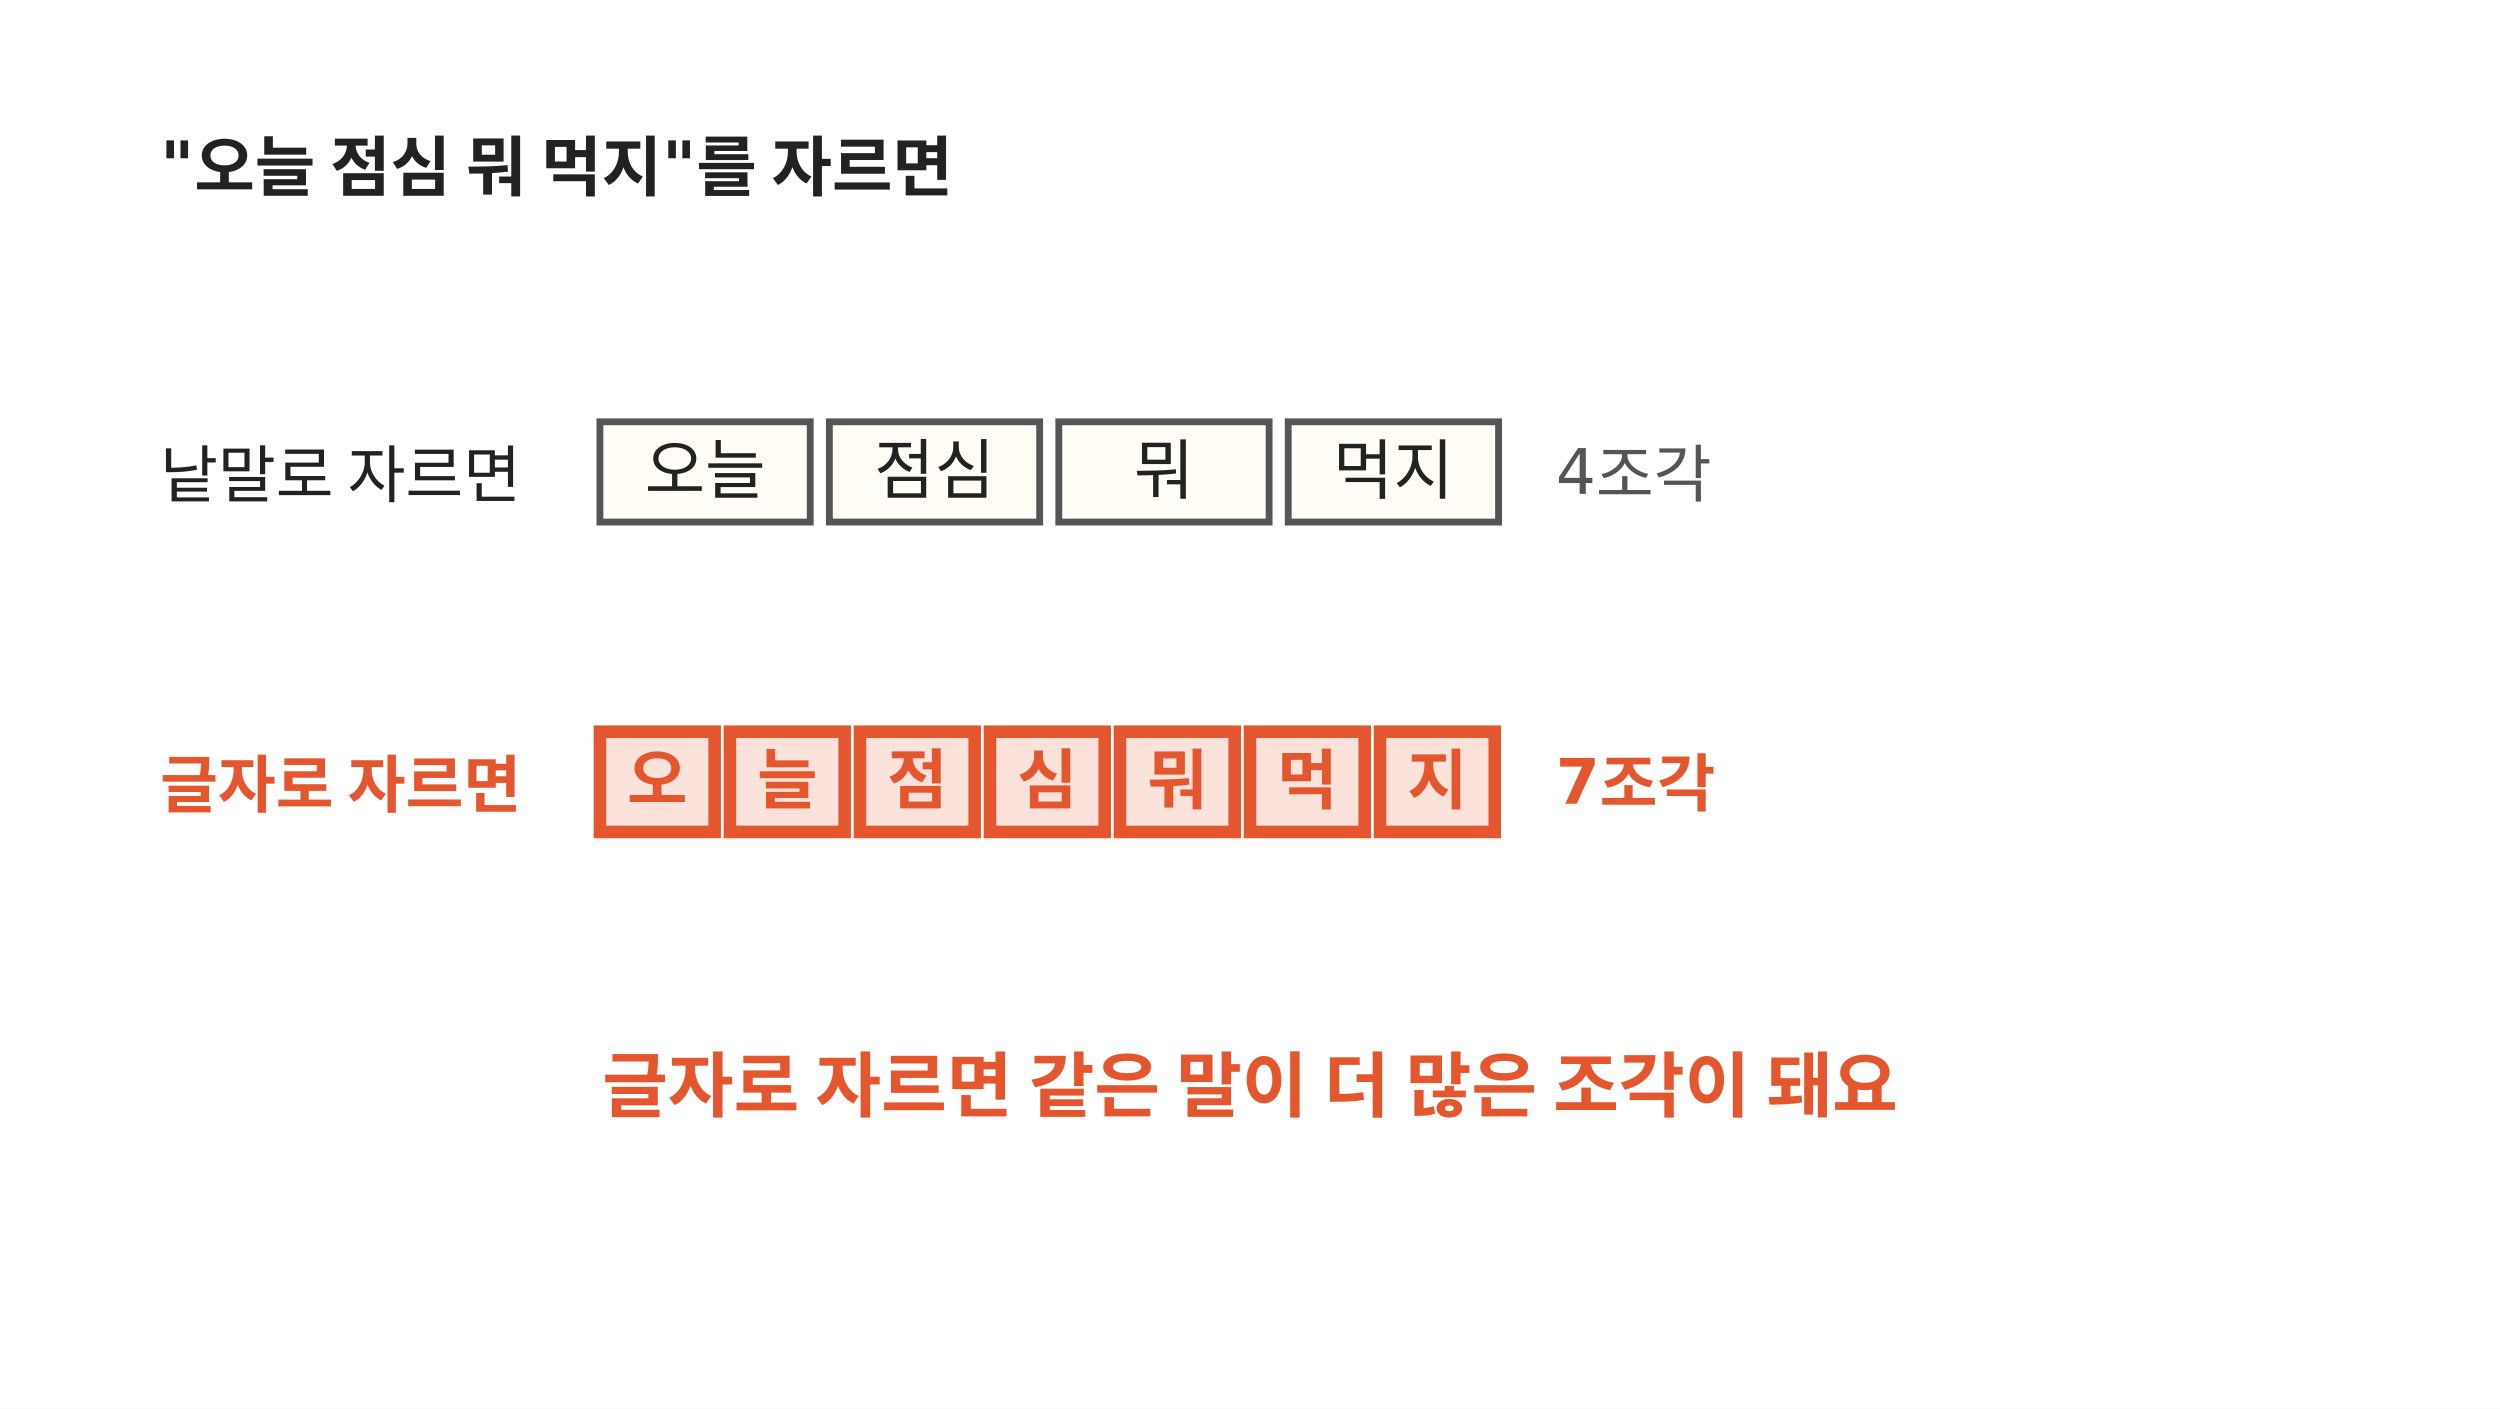
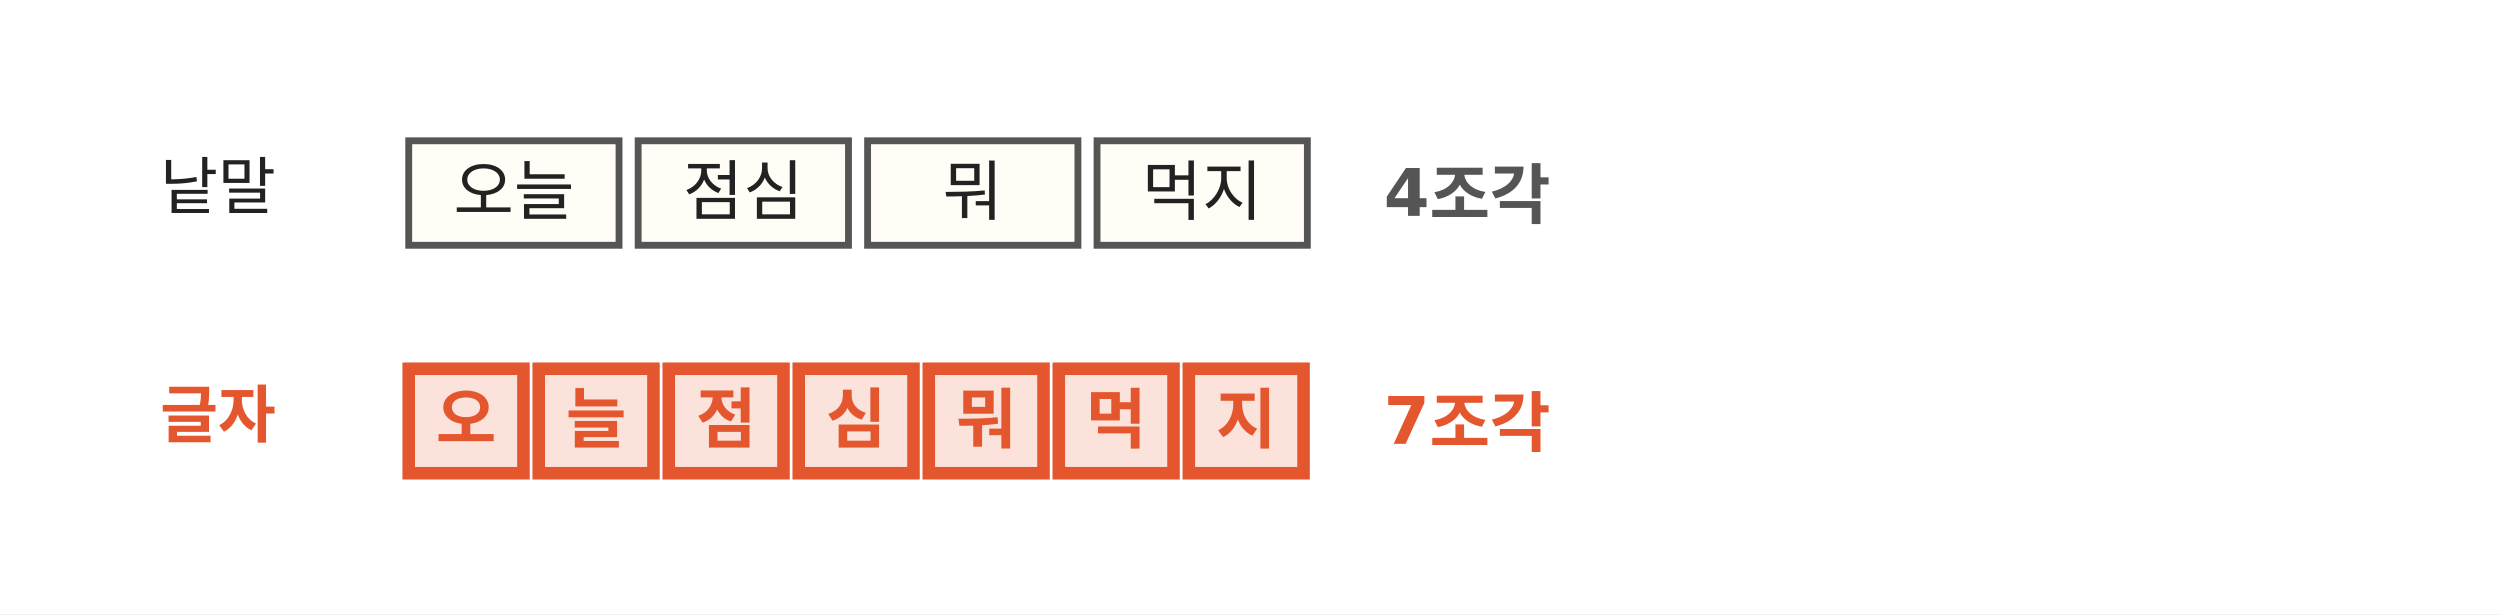
- <svg xmlns="http://www.w3.org/2000/svg" width="437.76pt" height="246.672pt" viewBox="0 0 437.76 246.672" version="1.1">
+ <svg xmlns="http://www.w3.org/2000/svg" width="437.76pt" height="107.518pt" viewBox="0 0 437.76 107.518" version="1.1">
  <defs>
    <style type="text/css">*{stroke-linejoin: round; stroke-linecap: butt}</style>
  </defs>
  <g id="figure_1">
    <g id="patch_1">
-       <path d="M 0 246.672  L 437.76 246.672  L 437.76 0  L 0 0  z " style="fill: #ffffff" />
+       <path d="M 0 107.518  L 437.76 107.518  L 437.76 -0  L 0 -0  z " style="fill: #ffffff" />
    </g>
    <g id="axes_1">
      <g id="patch_2">
-         <path d="M 18 228.672  L 419.76 228.672  L 419.76 18  L 18 18  L 18 228.672  z " clip-path="url(#pbb0cda0080)" style="fill: none" />
+         <path d="M 18 89.518  L 419.76 89.518  L 419.76 18  L 18 18  L 18 89.518  z " clip-path="url(#pdfab5ad895)" style="fill: none" />
      </g>
      <g id="patch_3">
-         <path d="M 105.048 91.416  L 141.876 91.416  L 141.876 73.86  L 105.048 73.86  z " clip-path="url(#pbb0cda0080)" style="fill: #fffdf5; stroke: #555555; stroke-width: 1.2; stroke-linejoin: miter" />
+         <path d="M 71.568 42.948  L 108.396 42.948  L 108.396 24.653  L 71.568 24.653  z " clip-path="url(#pdfab5ad895)" style="fill: #fffdf5; stroke: #555555; stroke-width: 1.2; stroke-linejoin: miter" />
      </g>
      <g id="patch_4">
-         <path d="M 145.224 91.416  L 182.052 91.416  L 182.052 73.86  L 145.224 73.86  z " clip-path="url(#pbb0cda0080)" style="fill: #fffdf5; stroke: #555555; stroke-width: 1.2; stroke-linejoin: miter" />
+         <path d="M 111.744 42.948  L 148.572 42.948  L 148.572 24.653  L 111.744 24.653  z " clip-path="url(#pdfab5ad895)" style="fill: #fffdf5; stroke: #555555; stroke-width: 1.2; stroke-linejoin: miter" />
      </g>
      <g id="patch_5">
-         <path d="M 185.4 91.416  L 222.228 91.416  L 222.228 73.86  L 185.4 73.86  z " clip-path="url(#pbb0cda0080)" style="fill: #fffdf5; stroke: #555555; stroke-width: 1.2; stroke-linejoin: miter" />
+         <path d="M 151.92 42.948  L 188.748 42.948  L 188.748 24.653  L 151.92 24.653  z " clip-path="url(#pdfab5ad895)" style="fill: #fffdf5; stroke: #555555; stroke-width: 1.2; stroke-linejoin: miter" />
      </g>
      <g id="patch_6">
-         <path d="M 225.576 91.416  L 262.404 91.416  L 262.404 73.86  L 225.576 73.86  z " clip-path="url(#pbb0cda0080)" style="fill: #fffdf5; stroke: #555555; stroke-width: 1.2; stroke-linejoin: miter" />
+         <path d="M 192.096 42.948  L 228.924 42.948  L 228.924 24.653  L 192.096 24.653  z " clip-path="url(#pdfab5ad895)" style="fill: #fffdf5; stroke: #555555; stroke-width: 1.2; stroke-linejoin: miter" />
      </g>
      <g id="patch_7">
-         <path d="M 105.048 145.68  L 125.136 145.68  L 125.136 128.124  L 105.048 128.124  z " clip-path="url(#pbb0cda0080)" style="fill: #fbe3dc; stroke: #e4572e; stroke-width: 2.2; stroke-linejoin: miter" />
+         <path d="M 71.568 82.865  L 91.656 82.865  L 91.656 64.57  L 71.568 64.57  z " clip-path="url(#pdfab5ad895)" style="fill: #fbe3dc; stroke: #e4572e; stroke-width: 2.2; stroke-linejoin: miter" />
      </g>
      <g id="patch_8">
-         <path d="M 127.814 145.68  L 147.902 145.68  L 147.902 128.124  L 127.814 128.124  z " clip-path="url(#pbb0cda0080)" style="fill: #fbe3dc; stroke: #e4572e; stroke-width: 2.2; stroke-linejoin: miter" />
+         <path d="M 94.334 82.865  L 114.422 82.865  L 114.422 64.57  L 94.334 64.57  z " clip-path="url(#pdfab5ad895)" style="fill: #fbe3dc; stroke: #e4572e; stroke-width: 2.2; stroke-linejoin: miter" />
      </g>
      <g id="patch_9">
-         <path d="M 150.581 145.68  L 170.669 145.68  L 170.669 128.124  L 150.581 128.124  z " clip-path="url(#pbb0cda0080)" style="fill: #fbe3dc; stroke: #e4572e; stroke-width: 2.2; stroke-linejoin: miter" />
+         <path d="M 117.101 82.865  L 137.189 82.865  L 137.189 64.57  L 117.101 64.57  z " clip-path="url(#pdfab5ad895)" style="fill: #fbe3dc; stroke: #e4572e; stroke-width: 2.2; stroke-linejoin: miter" />
      </g>
      <g id="patch_10">
-         <path d="M 173.347 145.68  L 193.435 145.68  L 193.435 128.124  L 173.347 128.124  z " clip-path="url(#pbb0cda0080)" style="fill: #fbe3dc; stroke: #e4572e; stroke-width: 2.2; stroke-linejoin: miter" />
+         <path d="M 139.867 82.865  L 159.955 82.865  L 159.955 64.57  L 139.867 64.57  z " clip-path="url(#pdfab5ad895)" style="fill: #fbe3dc; stroke: #e4572e; stroke-width: 2.2; stroke-linejoin: miter" />
      </g>
      <g id="patch_11">
-         <path d="M 196.114 145.68  L 216.202 145.68  L 216.202 128.124  L 196.114 128.124  z " clip-path="url(#pbb0cda0080)" style="fill: #fbe3dc; stroke: #e4572e; stroke-width: 2.2; stroke-linejoin: miter" />
+         <path d="M 162.634 82.865  L 182.722 82.865  L 182.722 64.57  L 162.634 64.57  z " clip-path="url(#pdfab5ad895)" style="fill: #fbe3dc; stroke: #e4572e; stroke-width: 2.2; stroke-linejoin: miter" />
      </g>
      <g id="patch_12">
-         <path d="M 218.88 145.68  L 238.968 145.68  L 238.968 128.124  L 218.88 128.124  z " clip-path="url(#pbb0cda0080)" style="fill: #fbe3dc; stroke: #e4572e; stroke-width: 2.2; stroke-linejoin: miter" />
+         <path d="M 185.4 82.865  L 205.488 82.865  L 205.488 64.57  L 185.4 64.57  z " clip-path="url(#pdfab5ad895)" style="fill: #fbe3dc; stroke: #e4572e; stroke-width: 2.2; stroke-linejoin: miter" />
      </g>
      <g id="patch_13">
-         <path d="M 241.646 145.68  L 261.734 145.68  L 261.734 128.124  L 241.646 128.124  z " clip-path="url(#pbb0cda0080)" style="fill: #fbe3dc; stroke: #e4572e; stroke-width: 2.2; stroke-linejoin: miter" />
+         <path d="M 208.166 82.865  L 228.254 82.865  L 228.254 64.57  L 208.166 64.57  z " clip-path="url(#pdfab5ad895)" style="fill: #fbe3dc; stroke: #e4572e; stroke-width: 2.2; stroke-linejoin: miter" />
      </g>
      <g id="text_1">
-         <text style="fill: #222222; font: 700 11.5px 'Apple SD Gothic Neo', 'Noto Sans KR', 'Malgun Gothic', 'DejaVu Sans', 'Bitstream Vera Sans', 'Computer Modern Sans Serif', 'Lucida Grande', 'Verdana', 'Geneva', 'Lucid', 'Arial', 'Helvetica', 'Avant Garde', sans-serif; text-anchor: start" x="28.044" y="32.98" transform="rotate(-0 28.044 32.97958)">"오늘 점심 뭐 먹지"를 자르면</text>
+         <text style="fill: #222222; font: 11px 'Apple SD Gothic Neo', 'Noto Sans KR', 'Malgun Gothic', 'DejaVu Sans', 'Bitstream Vera Sans', 'Computer Modern Sans Serif', 'Lucida Grande', 'Verdana', 'Geneva', 'Lucid', 'Arial', 'Helvetica', 'Avant Garde', sans-serif; text-anchor: start" x="28.044" y="36.578" transform="rotate(-0 28.044 36.57818)">낱말</text>
      </g>
      <g id="text_2">
-         <text style="fill: #222222; font: 11px 'Apple SD Gothic Neo', 'Noto Sans KR', 'Malgun Gothic', 'DejaVu Sans', 'Bitstream Vera Sans', 'Computer Modern Sans Serif', 'Lucida Grande', 'Verdana', 'Geneva', 'Lucid', 'Arial', 'Helvetica', 'Avant Garde', sans-serif; text-anchor: start" x="28.044" y="87.078" transform="rotate(-0 28.044 87.07803)">낱말로 자르면</text>
+         <text style="fill: #222222; font: 11.5px 'Apple SD Gothic Neo', 'Noto Sans KR', 'Malgun Gothic', 'DejaVu Sans', 'Bitstream Vera Sans', 'Computer Modern Sans Serif', 'Lucida Grande', 'Verdana', 'Geneva', 'Lucid', 'Arial', 'Helvetica', 'Avant Garde', sans-serif; text-anchor: middle" x="89.982" y="37.55" transform="rotate(-0 89.982 37.54958)">오늘</text>
      </g>
      <g id="text_3">
-         <text style="fill: #222222; font: 11.5px 'Apple SD Gothic Neo', 'Noto Sans KR', 'Malgun Gothic', 'DejaVu Sans', 'Bitstream Vera Sans', 'Computer Modern Sans Serif', 'Lucida Grande', 'Verdana', 'Geneva', 'Lucid', 'Arial', 'Helvetica', 'Avant Garde', sans-serif; text-anchor: middle" x="123.462" y="86.387" transform="rotate(-0 123.462 86.38718)">오늘</text>
+         <text style="fill: #222222; font: 11.5px 'Apple SD Gothic Neo', 'Noto Sans KR', 'Malgun Gothic', 'DejaVu Sans', 'Bitstream Vera Sans', 'Computer Modern Sans Serif', 'Lucida Grande', 'Verdana', 'Geneva', 'Lucid', 'Arial', 'Helvetica', 'Avant Garde', sans-serif; text-anchor: middle" x="130.158" y="37.55" transform="rotate(-0 130.158 37.54958)">점심</text>
      </g>
      <g id="text_4">
-         <text style="fill: #222222; font: 11.5px 'Apple SD Gothic Neo', 'Noto Sans KR', 'Malgun Gothic', 'DejaVu Sans', 'Bitstream Vera Sans', 'Computer Modern Sans Serif', 'Lucida Grande', 'Verdana', 'Geneva', 'Lucid', 'Arial', 'Helvetica', 'Avant Garde', sans-serif; text-anchor: middle" x="163.638" y="86.387" transform="rotate(-0 163.638 86.38718)">점심</text>
+         <text style="fill: #222222; font: 11.5px 'Apple SD Gothic Neo', 'Noto Sans KR', 'Malgun Gothic', 'DejaVu Sans', 'Bitstream Vera Sans', 'Computer Modern Sans Serif', 'Lucida Grande', 'Verdana', 'Geneva', 'Lucid', 'Arial', 'Helvetica', 'Avant Garde', sans-serif; text-anchor: middle" x="170.334" y="37.608" transform="rotate(-0 170.334 37.60798)">뭐</text>
      </g>
      <g id="text_5">
-         <text style="fill: #222222; font: 11.5px 'Apple SD Gothic Neo', 'Noto Sans KR', 'Malgun Gothic', 'DejaVu Sans', 'Bitstream Vera Sans', 'Computer Modern Sans Serif', 'Lucida Grande', 'Verdana', 'Geneva', 'Lucid', 'Arial', 'Helvetica', 'Avant Garde', sans-serif; text-anchor: middle" x="203.814" y="86.446" transform="rotate(-0 203.814 86.44558)">뭐</text>
+         <text style="fill: #222222; font: 11.5px 'Apple SD Gothic Neo', 'Noto Sans KR', 'Malgun Gothic', 'DejaVu Sans', 'Bitstream Vera Sans', 'Computer Modern Sans Serif', 'Lucida Grande', 'Verdana', 'Geneva', 'Lucid', 'Arial', 'Helvetica', 'Avant Garde', sans-serif; text-anchor: middle" x="210.51" y="37.608" transform="rotate(-0 210.51 37.60798)">먹지</text>
      </g>
      <g id="text_6">
-         <text style="fill: #222222; font: 11.5px 'Apple SD Gothic Neo', 'Noto Sans KR', 'Malgun Gothic', 'DejaVu Sans', 'Bitstream Vera Sans', 'Computer Modern Sans Serif', 'Lucida Grande', 'Verdana', 'Geneva', 'Lucid', 'Arial', 'Helvetica', 'Avant Garde', sans-serif; text-anchor: middle" x="243.99" y="86.446" transform="rotate(-0 243.99 86.44558)">먹지</text>
+         <text style="fill: #555555; font: 700 11.5px 'Apple SD Gothic Neo', 'Noto Sans KR', 'Malgun Gothic', 'DejaVu Sans', 'Bitstream Vera Sans', 'Computer Modern Sans Serif', 'Lucida Grande', 'Verdana', 'Geneva', 'Lucid', 'Arial', 'Helvetica', 'Avant Garde', sans-serif; text-anchor: start" x="242.316" y="37.808" transform="rotate(-0 242.316 37.80844)">4조각</text>
      </g>
      <g id="text_7">
-         <text style="fill: #555555; font: 11px 'Apple SD Gothic Neo', 'Noto Sans KR', 'Malgun Gothic', 'DejaVu Sans', 'Bitstream Vera Sans', 'Computer Modern Sans Serif', 'Lucida Grande', 'Verdana', 'Geneva', 'Lucid', 'Arial', 'Helvetica', 'Avant Garde', sans-serif; text-anchor: start" x="272.448" y="86.472" transform="rotate(-0 272.448 86.47229)">4조각</text>
+         <text style="fill: #e4572e; font: 700 11px 'Apple SD Gothic Neo', 'Noto Sans KR', 'Malgun Gothic', 'DejaVu Sans', 'Bitstream Vera Sans', 'Computer Modern Sans Serif', 'Lucida Grande', 'Verdana', 'Geneva', 'Lucid', 'Arial', 'Helvetica', 'Avant Garde', sans-serif; text-anchor: start" x="28.044" y="76.528" transform="rotate(-0 28.044 76.52763)">글자</text>
      </g>
      <g id="text_8">
-         <text style="fill: #e4572e; font: 700 11px 'Apple SD Gothic Neo', 'Noto Sans KR', 'Malgun Gothic', 'DejaVu Sans', 'Bitstream Vera Sans', 'Computer Modern Sans Serif', 'Lucida Grande', 'Verdana', 'Geneva', 'Lucid', 'Arial', 'Helvetica', 'Avant Garde', sans-serif; text-anchor: start" x="28.044" y="141.342" transform="rotate(-0 28.044 141.342)">글자로 자르면</text>
+         <text style="fill: #e4572e; font: 700 11.5px 'Apple SD Gothic Neo', 'Noto Sans KR', 'Malgun Gothic', 'DejaVu Sans', 'Bitstream Vera Sans', 'Computer Modern Sans Serif', 'Lucida Grande', 'Verdana', 'Geneva', 'Lucid', 'Arial', 'Helvetica', 'Avant Garde', sans-serif; text-anchor: middle" x="81.612" y="77.466" transform="rotate(-0 81.612 77.46638)">오</text>
      </g>
      <g id="text_9">
-         <text style="fill: #e4572e; font: 700 11.5px 'Apple SD Gothic Neo', 'Noto Sans KR', 'Malgun Gothic', 'DejaVu Sans', 'Bitstream Vera Sans', 'Computer Modern Sans Serif', 'Lucida Grande', 'Verdana', 'Geneva', 'Lucid', 'Arial', 'Helvetica', 'Avant Garde', sans-serif; text-anchor: middle" x="115.092" y="140.651" transform="rotate(-0 115.092 140.6512)">오</text>
+         <text style="fill: #e4572e; font: 700 11.5px 'Apple SD Gothic Neo', 'Noto Sans KR', 'Malgun Gothic', 'DejaVu Sans', 'Bitstream Vera Sans', 'Computer Modern Sans Serif', 'Lucida Grande', 'Verdana', 'Geneva', 'Lucid', 'Arial', 'Helvetica', 'Avant Garde', sans-serif; text-anchor: middle" x="104.378" y="77.466" transform="rotate(-0 104.3784 77.46638)">늘</text>
      </g>
      <g id="text_10">
-         <text style="fill: #e4572e; font: 700 11.5px 'Apple SD Gothic Neo', 'Noto Sans KR', 'Malgun Gothic', 'DejaVu Sans', 'Bitstream Vera Sans', 'Computer Modern Sans Serif', 'Lucida Grande', 'Verdana', 'Geneva', 'Lucid', 'Arial', 'Helvetica', 'Avant Garde', sans-serif; text-anchor: middle" x="137.858" y="140.651" transform="rotate(-0 137.8584 140.6512)">늘</text>
+         <text style="fill: #e4572e; font: 700 11.5px 'Apple SD Gothic Neo', 'Noto Sans KR', 'Malgun Gothic', 'DejaVu Sans', 'Bitstream Vera Sans', 'Computer Modern Sans Serif', 'Lucida Grande', 'Verdana', 'Geneva', 'Lucid', 'Arial', 'Helvetica', 'Avant Garde', sans-serif; text-anchor: middle" x="127.145" y="77.466" transform="rotate(-0 127.1448 77.46638)">점</text>
      </g>
      <g id="text_11">
-         <text style="fill: #e4572e; font: 700 11.5px 'Apple SD Gothic Neo', 'Noto Sans KR', 'Malgun Gothic', 'DejaVu Sans', 'Bitstream Vera Sans', 'Computer Modern Sans Serif', 'Lucida Grande', 'Verdana', 'Geneva', 'Lucid', 'Arial', 'Helvetica', 'Avant Garde', sans-serif; text-anchor: middle" x="160.625" y="140.651" transform="rotate(-0 160.6248 140.6512)">점</text>
+         <text style="fill: #e4572e; font: 700 11.5px 'Apple SD Gothic Neo', 'Noto Sans KR', 'Malgun Gothic', 'DejaVu Sans', 'Bitstream Vera Sans', 'Computer Modern Sans Serif', 'Lucida Grande', 'Verdana', 'Geneva', 'Lucid', 'Arial', 'Helvetica', 'Avant Garde', sans-serif; text-anchor: middle" x="149.911" y="77.466" transform="rotate(-0 149.9112 77.46638)">심</text>
      </g>
      <g id="text_12">
-         <text style="fill: #e4572e; font: 700 11.5px 'Apple SD Gothic Neo', 'Noto Sans KR', 'Malgun Gothic', 'DejaVu Sans', 'Bitstream Vera Sans', 'Computer Modern Sans Serif', 'Lucida Grande', 'Verdana', 'Geneva', 'Lucid', 'Arial', 'Helvetica', 'Avant Garde', sans-serif; text-anchor: middle" x="183.391" y="140.651" transform="rotate(-0 183.3912 140.6512)">심</text>
+         <text style="fill: #e4572e; font: 700 11.5px 'Apple SD Gothic Neo', 'Noto Sans KR', 'Malgun Gothic', 'DejaVu Sans', 'Bitstream Vera Sans', 'Computer Modern Sans Serif', 'Lucida Grande', 'Verdana', 'Geneva', 'Lucid', 'Arial', 'Helvetica', 'Avant Garde', sans-serif; text-anchor: middle" x="172.678" y="77.525" transform="rotate(-0 172.6776 77.52478)">뭐</text>
      </g>
      <g id="text_13">
-         <text style="fill: #e4572e; font: 700 11.5px 'Apple SD Gothic Neo', 'Noto Sans KR', 'Malgun Gothic', 'DejaVu Sans', 'Bitstream Vera Sans', 'Computer Modern Sans Serif', 'Lucida Grande', 'Verdana', 'Geneva', 'Lucid', 'Arial', 'Helvetica', 'Avant Garde', sans-serif; text-anchor: middle" x="206.158" y="140.71" transform="rotate(-0 206.1576 140.7096)">뭐</text>
+         <text style="fill: #e4572e; font: 700 11.5px 'Apple SD Gothic Neo', 'Noto Sans KR', 'Malgun Gothic', 'DejaVu Sans', 'Bitstream Vera Sans', 'Computer Modern Sans Serif', 'Lucida Grande', 'Verdana', 'Geneva', 'Lucid', 'Arial', 'Helvetica', 'Avant Garde', sans-serif; text-anchor: middle" x="195.444" y="77.525" transform="rotate(-0 195.444 77.52478)">먹</text>
      </g>
      <g id="text_14">
-         <text style="fill: #e4572e; font: 700 11.5px 'Apple SD Gothic Neo', 'Noto Sans KR', 'Malgun Gothic', 'DejaVu Sans', 'Bitstream Vera Sans', 'Computer Modern Sans Serif', 'Lucida Grande', 'Verdana', 'Geneva', 'Lucid', 'Arial', 'Helvetica', 'Avant Garde', sans-serif; text-anchor: middle" x="228.924" y="140.71" transform="rotate(-0 228.924 140.7096)">먹</text>
+         <text style="fill: #e4572e; font: 700 11.5px 'Apple SD Gothic Neo', 'Noto Sans KR', 'Malgun Gothic', 'DejaVu Sans', 'Bitstream Vera Sans', 'Computer Modern Sans Serif', 'Lucida Grande', 'Verdana', 'Geneva', 'Lucid', 'Arial', 'Helvetica', 'Avant Garde', sans-serif; text-anchor: middle" x="218.21" y="77.525" transform="rotate(-0 218.2104 77.52478)">지</text>
      </g>
      <g id="text_15">
-         <text style="fill: #e4572e; font: 700 11.5px 'Apple SD Gothic Neo', 'Noto Sans KR', 'Malgun Gothic', 'DejaVu Sans', 'Bitstream Vera Sans', 'Computer Modern Sans Serif', 'Lucida Grande', 'Verdana', 'Geneva', 'Lucid', 'Arial', 'Helvetica', 'Avant Garde', sans-serif; text-anchor: middle" x="251.69" y="140.71" transform="rotate(-0 251.6904 140.7096)">지</text>
-       </g>
-       <g id="text_16">
-         <text style="fill: #e4572e; font: 700 11px 'Apple SD Gothic Neo', 'Noto Sans KR', 'Malgun Gothic', 'DejaVu Sans', 'Bitstream Vera Sans', 'Computer Modern Sans Serif', 'Lucida Grande', 'Verdana', 'Geneva', 'Lucid', 'Arial', 'Helvetica', 'Avant Garde', sans-serif; text-anchor: start" x="272.448" y="140.736" transform="rotate(-0 272.448 140.7363)">7조각</text>
-       </g>
-       <g id="text_17">
-         <text style="fill: #e4572e; font: 700 12.5px 'Apple SD Gothic Neo', 'Noto Sans KR', 'Malgun Gothic', 'DejaVu Sans', 'Bitstream Vera Sans', 'Computer Modern Sans Serif', 'Lucida Grande', 'Verdana', 'Geneva', 'Lucid', 'Arial', 'Helvetica', 'Avant Garde', sans-serif; text-anchor: middle" x="218.88" y="194.582" transform="rotate(-0 218.88 194.5819)">글자로 자르면 같은 말이 더 많은 조각이 돼요</text>
+         <text style="fill: #e4572e; font: 700 11.5px 'Apple SD Gothic Neo', 'Noto Sans KR', 'Malgun Gothic', 'DejaVu Sans', 'Bitstream Vera Sans', 'Computer Modern Sans Serif', 'Lucida Grande', 'Verdana', 'Geneva', 'Lucid', 'Arial', 'Helvetica', 'Avant Garde', sans-serif; text-anchor: start" x="242.316" y="77.725" transform="rotate(-0 242.316 77.72524)">7조각</text>
      </g>
    </g>
  </g>
  <defs>
-     <clipPath id="pbb0cda0080">
-       <rect x="18" y="18" width="401.76" height="210.672" />
+     <clipPath id="pdfab5ad895">
+       <rect x="18" y="18" width="401.76" height="71.518" />
    </clipPath>
  </defs>
</svg>
